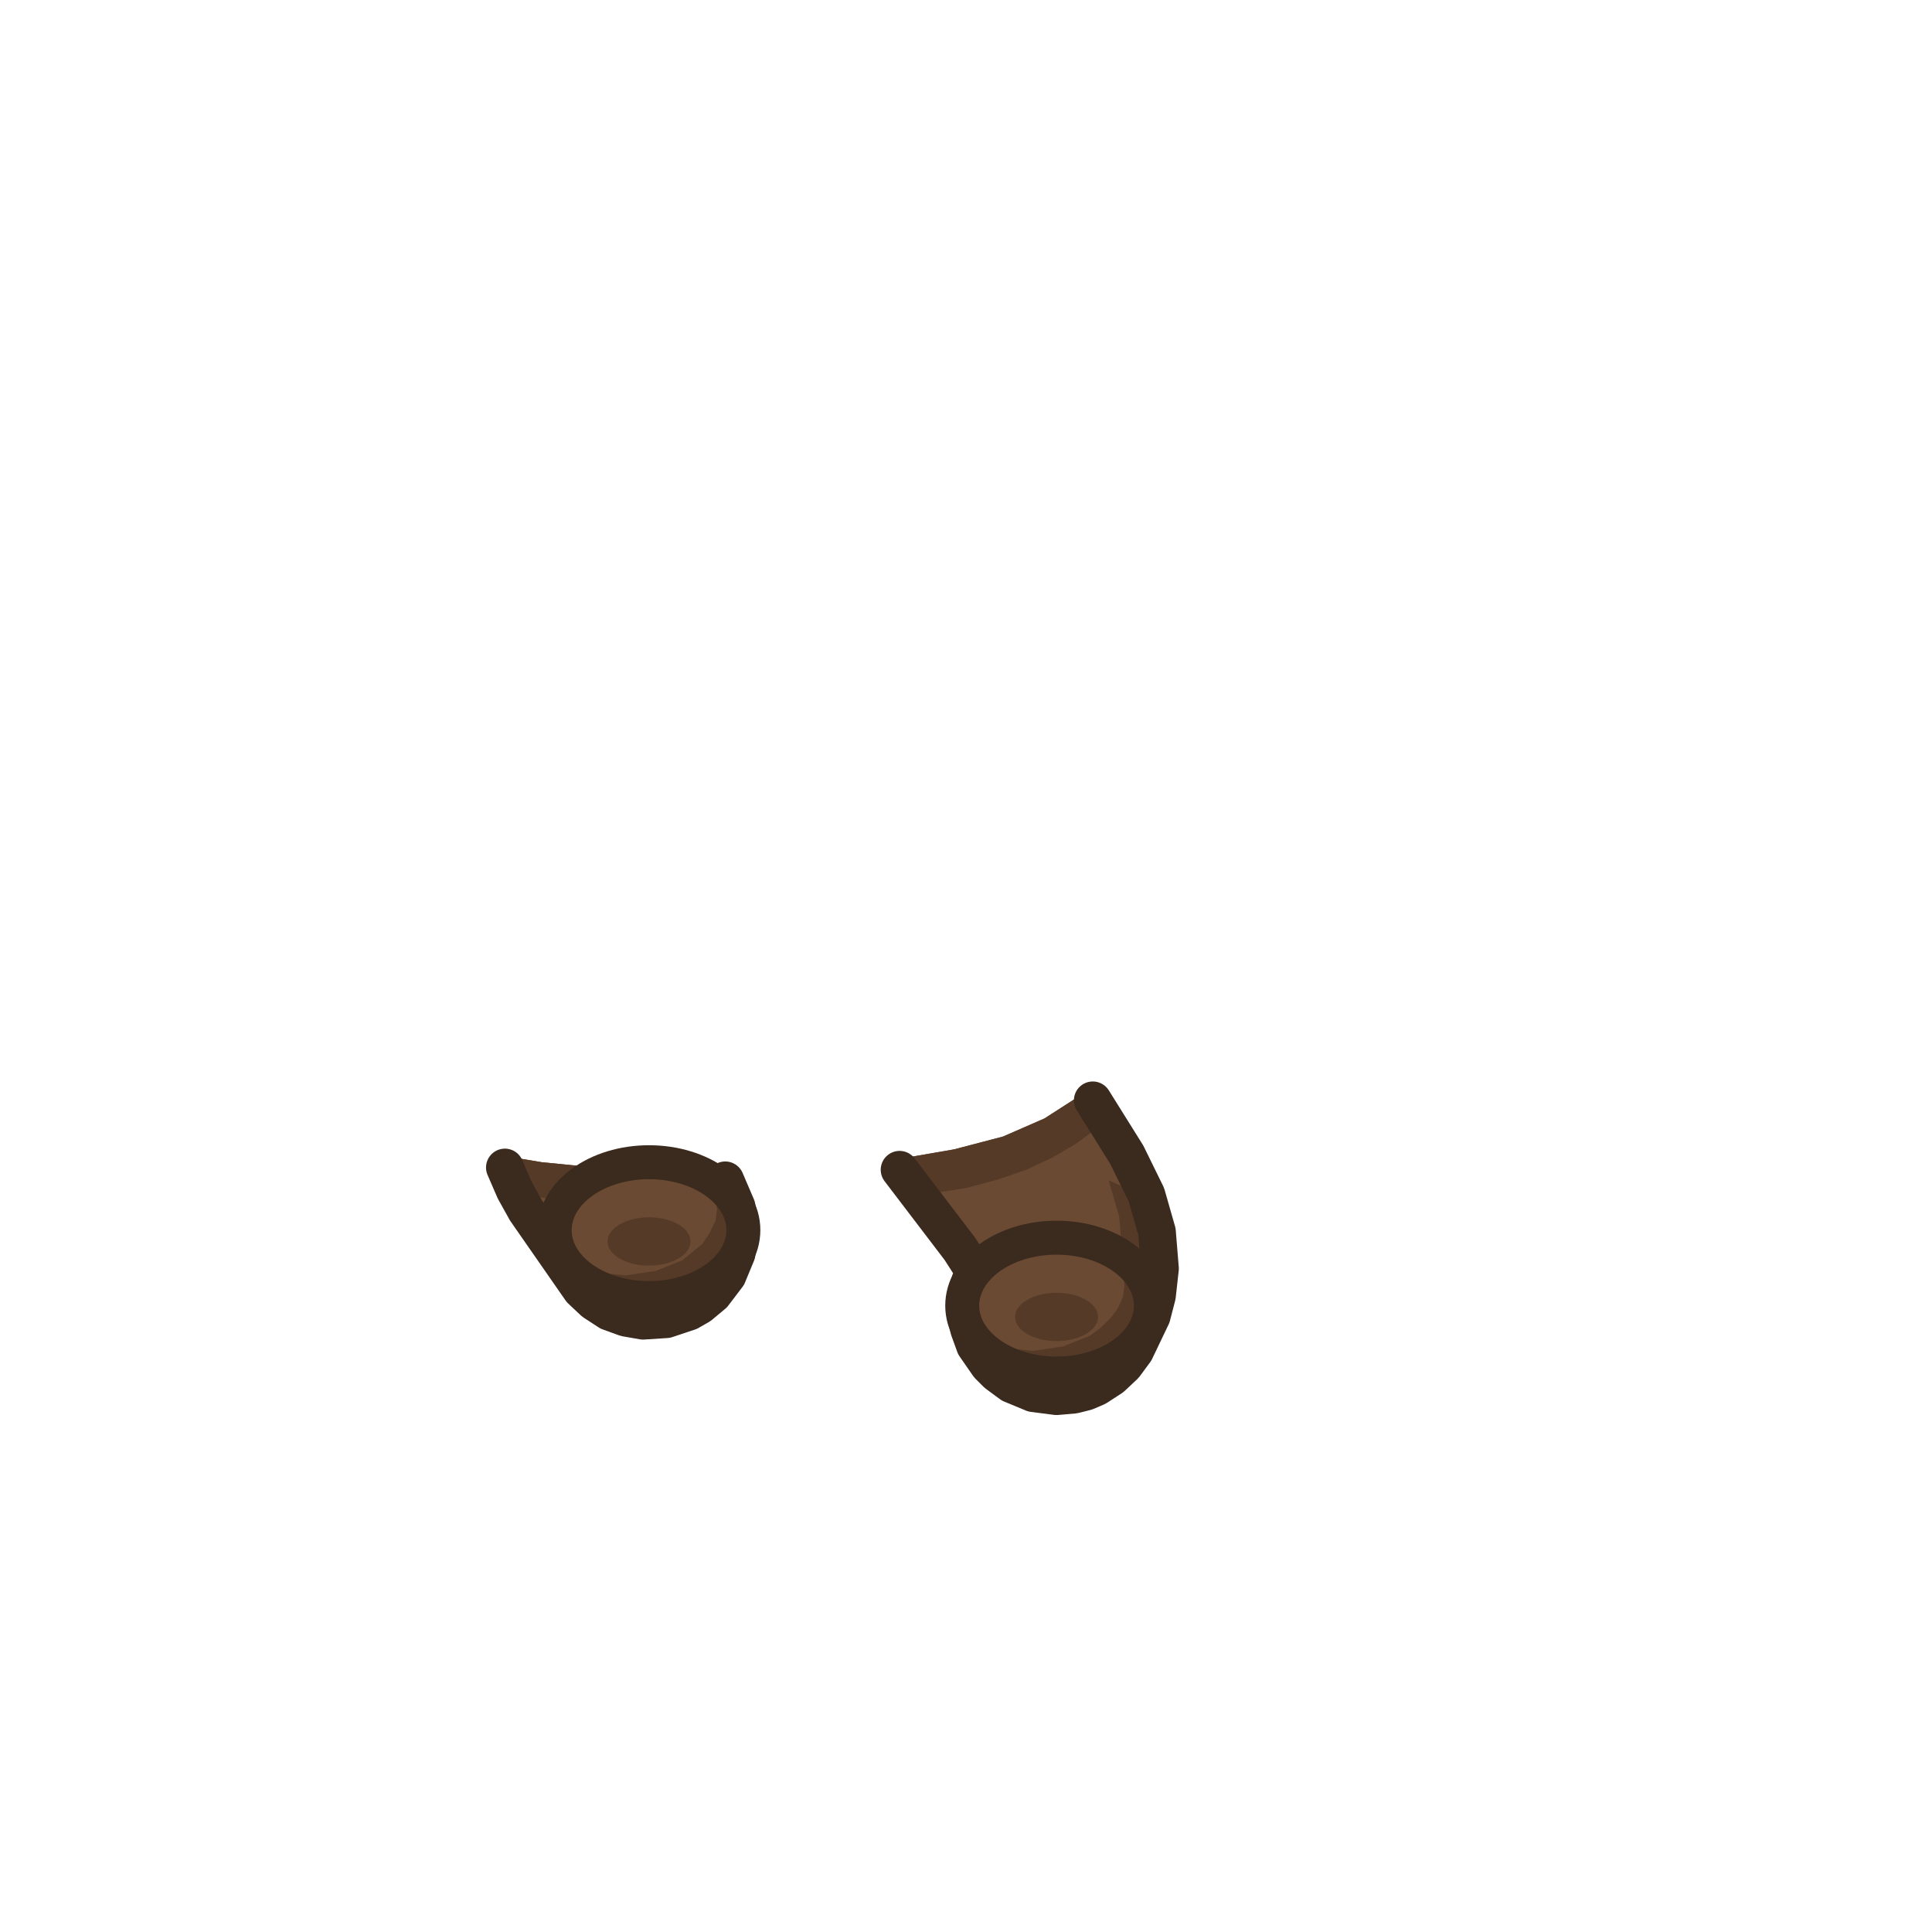
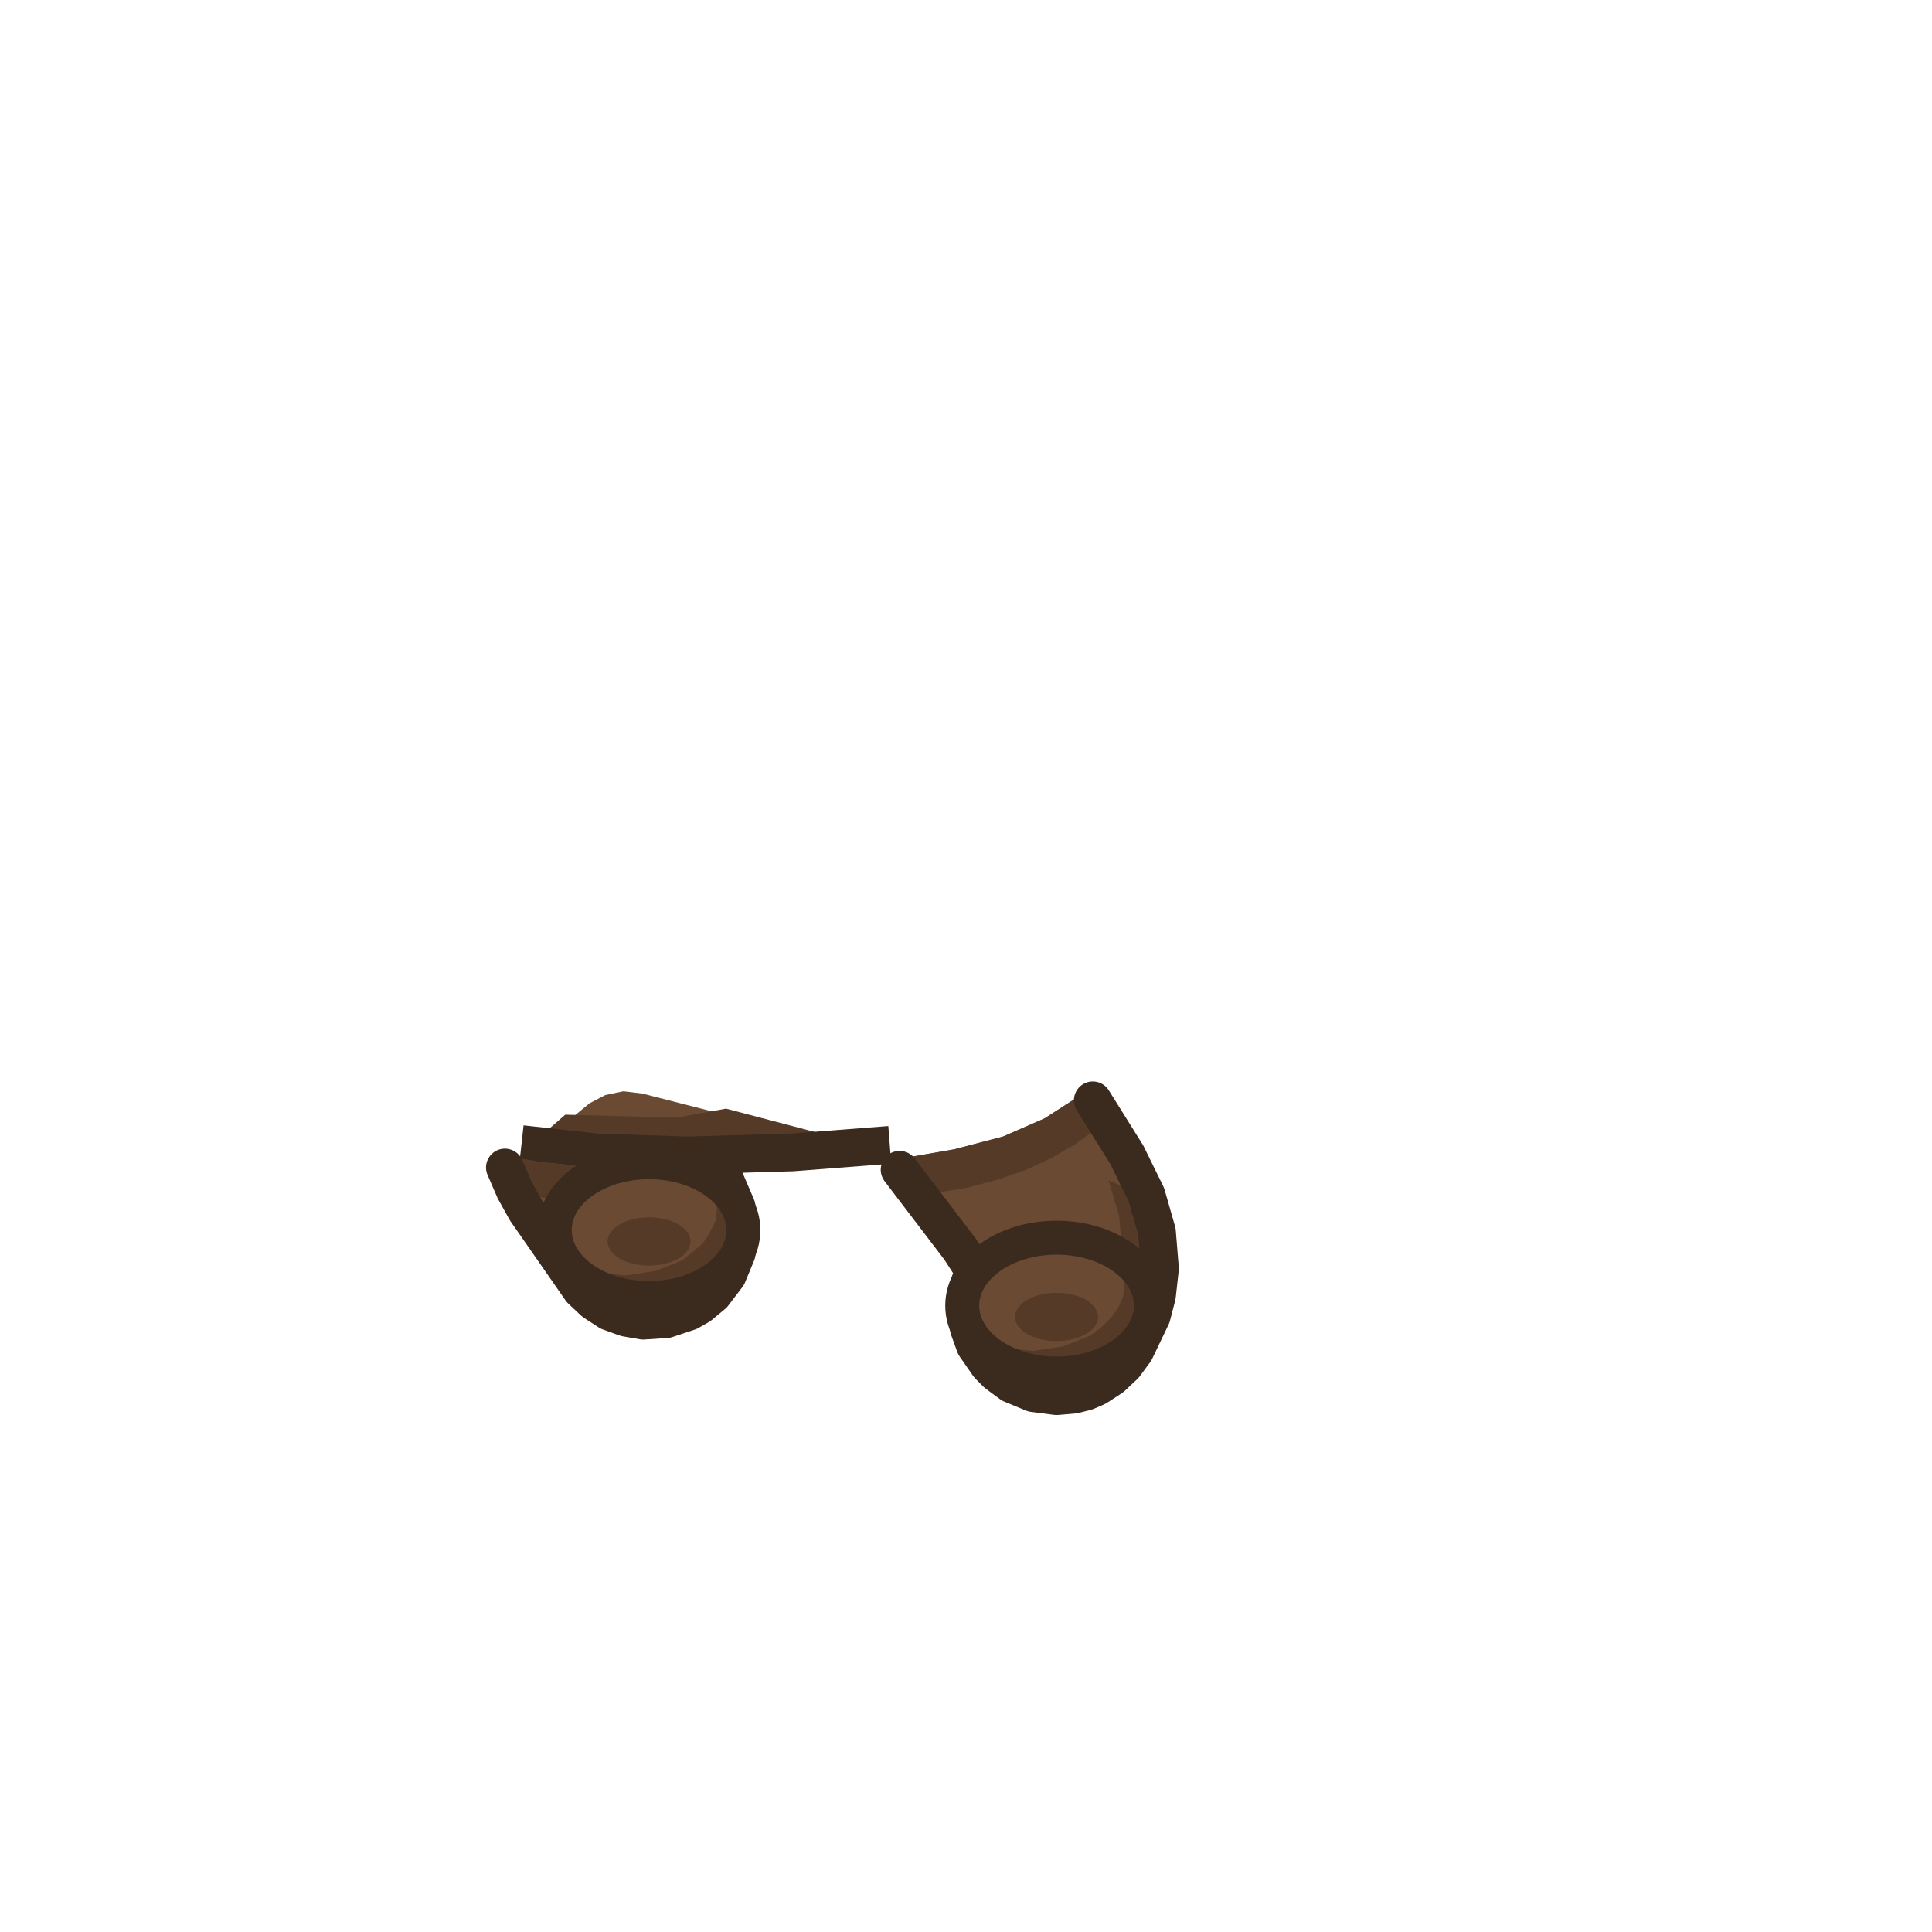
<svg xmlns="http://www.w3.org/2000/svg" viewBox="0 0 256 256">
+   <path d="M73.4 152.2 L81.4 152.8 L91 153.1 L108.4 152.5 L84.7 146.5 L82.8 146.2 L80.8 146.6 L79 147.5Z" fill="#B07A4A" />
+   <path d="M71.2 151.9 L81.4 152.8 L94.6 153.1 L100 152.2 L106.6 150.4 L85.1 144.9 L82.6 144.6 L80.2 145.1 L78.1 146.2Z" fill="#6B4A33" />
+   <path d="M70.2 151.8 L81.4 152.8 L94.6 153.1 L102.3 151.7 L108 150 L96.2 146.9 L89.6 148.1 L74.9 147.7Z" fill="#553A28" />
+   <path d="M69.1 151.6 L79 152.7 L91 153.1 L105 152.7 L117.9 151.7" fill="none" stroke="#3B2A1E" stroke-width="5" stroke-linecap="butt" stroke-linejoin="round" />
  <path d="M66.4 153.1 L68.2 157.7 L69.7 160.4 L76 169.7 L78.1 172 L80.7 173.8 L82.9 174.6 L85.2 175 L87.6 174.9 L89.9 174.4 L92 173.4 L93.9 172 L95.5 170.3 L96.8 168.3 L97.6 166.1 L97.9 164.6 L97.9 161.4 L97.1 158.4 L95.3 155.1 L86.2 155 L78.9 154.7 L71.8 154Z" fill="#6B4A33" />
  <path d="M66.4 153.1 L68.4 158.1 L71.9 158.7 L81 159.7 L93 160.1 L92.9 162.6 L92.4 164.9 L91.4 167 L90 168.9 L87.7 171 L84.9 172.4 L81.8 173 L79.2 172.9 L81.4 174.1 L83.7 174.8 L86 175 L88.3 174.8 L90.6 174.1 L92.7 173 L94.5 171.5 L96 169.7 L97.1 167.6 L97.9 164.6 L97.9 161.4 L97.1 158.4 L95.3 155.1 L86.2 155 L78.9 154.7 L71.8 154Z" fill="#553A28" />
  <path d="M66.9 154.7 L68.2 157.7 L69.7 160.4 L77 170.9 L78.7 172.5 L80.7 173.8 L82.9 174.6 L85.2 175 L88.3 174.8 L91.3 173.8 L92.7 173 L94.5 171.5 L96.4 169 L97.6 166.1 L98 163 L97.6 159.9 L96.1 156.4" fill="none" stroke="#3B2A1E" stroke-width="5" stroke-linecap="round" stroke-linejoin="round" />
  <path d="M118.3 153.7 L127.2 165.5 L129 168.3 L128.1 171.4 L128 173 L128.2 175.3 L128.6 176.9 L129.6 179 L130.5 180.3 L132.1 182 L134 183.4 L136.1 184.4 L138.4 184.9 L140.8 185 L143.1 184.6 L145.3 183.8 L147.3 182.5 L149 180.9 L151.5 177.1 L153.1 172.4 L153.7 168.9 L153.5 164 L152.2 159.1 L150.4 155 L148.1 150.9 L144 144.6 L138.4 148.2 L132.9 150.6 L126.4 152.3Z" fill="#6B4A33" />
  <path d="M118.3 153.7 L121.8 158.4 L128.1 157.4 L132.2 156.3 L136 155 L139.4 153.4 L142.5 151.6 L146.6 148.6 L144 144.6 L138.4 148.2 L132.9 150.6 L126.4 152.3ZM134.7 183.8 L136.9 184.6 L140 185 L142.3 184.8 L144.6 184.1 L146.7 183 L148.5 181.5 L150 179.7 L151.5 177.1 L152.6 174.4 L153.5 170.9 L153.7 168.1 L153.5 164 L152.5 160.1 L150 158 L148.5 157.1 L146.9 156.4 L148.3 161.2 L148.7 166.1 L148.1 170.4 L146.5 175.1 L144.5 178.3 L142.3 180.5 L140.3 181.8 L138.1 182.6 L135.8 183 L133.2 182.9Z" fill="#553A28" />
  <path d="M119.2 155 L127.2 165.5 L129 168.3 L128.1 171.4 L128.1 174.6 L128.4 176.1 L129.2 178.3 L131 180.9 L132.1 182 L134 183.4 L136.9 184.6 L140 185 L142.3 184.8 L143.9 184.4 L145.3 183.8 L147.3 182.5 L149 180.9 L150.4 179 L152.6 174.4 L153.3 171.7 L153.7 168.1 L153.3 163.2 L151.9 158.3 L149.3 153 L144.8 145.8" fill="none" stroke="#3B2A1E" stroke-width="5" stroke-linecap="round" stroke-linejoin="round" />
  <ellipse cx="86" cy="163" rx="12.5" ry="9" fill="#6B4A33" />
  <path d="M98.5 162.7 L98.1 160.7 L97 158.8 L95.4 157.1 L93.6 155.8 L94.5 157.4 L94.9 158.8 L95 160.3 L94.8 161.8 L94 163.4 L93.1 164.8 L90.4 167 L86.9 168.4 L82.9 169 L78.9 168.6 L77 168.1 L74.9 167.2 L76.1 168.5 L77.5 169.6 L80.8 171.2 L84.8 172 L89.2 171.7 L91.5 171.1 L93.3 170.3 L96.2 168.2 L97.2 167 L98 165.6 L98.4 164.2Z" fill="#553A28" />
  <ellipse cx="86" cy="164.5" rx="5.5" ry="3.2" fill="#553A28" />
  <ellipse cx="86" cy="163" rx="12.5" ry="9" fill="none" stroke="#3B2A1E" stroke-width="4.5" />
  <ellipse cx="140" cy="173" rx="12.5" ry="9" fill="#6B4A33" />
  <path d="M152.5 172.7 L152.1 170.7 L151 168.8 L149.4 167.1 L147.6 165.8 L148.5 167.4 L148.9 168.8 L149 170.3 L148.8 171.8 L148.2 173.2 L147.3 174.5 L145.9 175.9 L144.4 177 L140.9 178.4 L136.9 179 L132.9 178.6 L131 178.1 L128.9 177.2 L130.1 178.5 L131.5 179.6 L134.8 181.2 L138.8 182 L143.2 181.7 L146.9 180.5 L148.5 179.6 L150.2 178.2 L151.2 177 L152 175.6 L152.4 174.2Z" fill="#553A28" />
  <ellipse cx="140" cy="174.5" rx="5.5" ry="3.2" fill="#553A28" />
  <ellipse cx="140" cy="173" rx="12.5" ry="9" fill="none" stroke="#3B2A1E" stroke-width="4.5" />
</svg>
